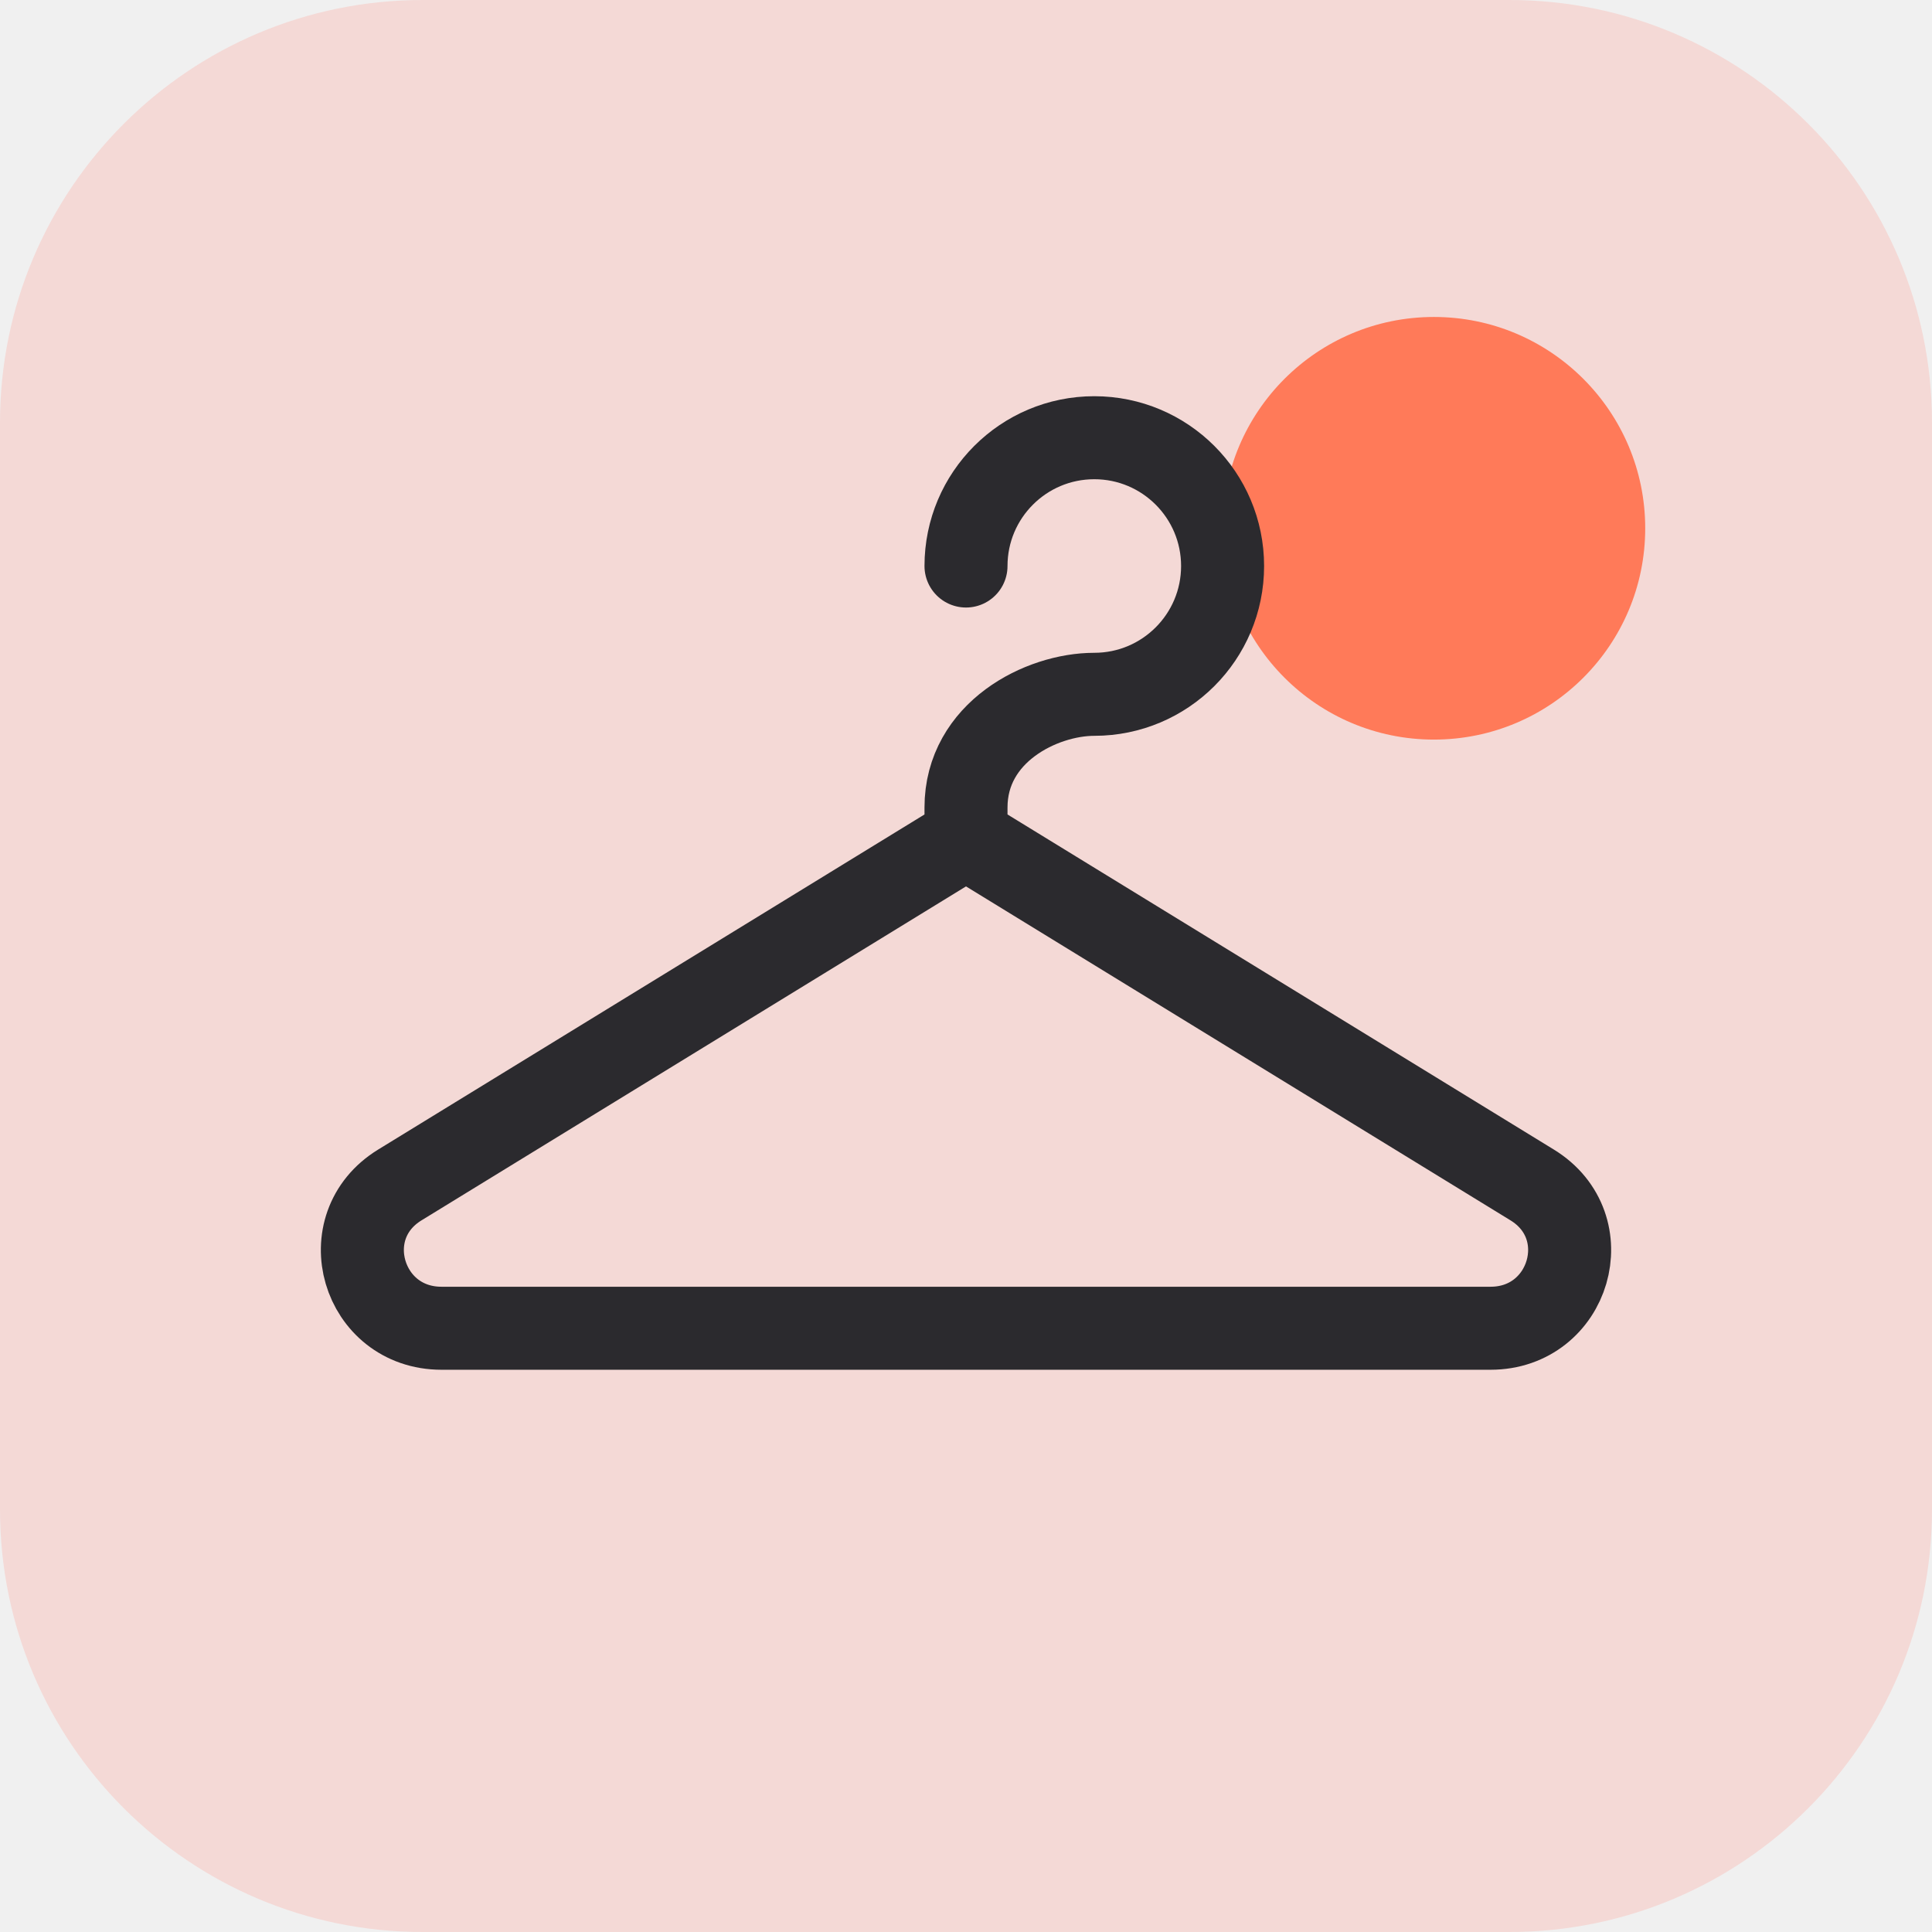
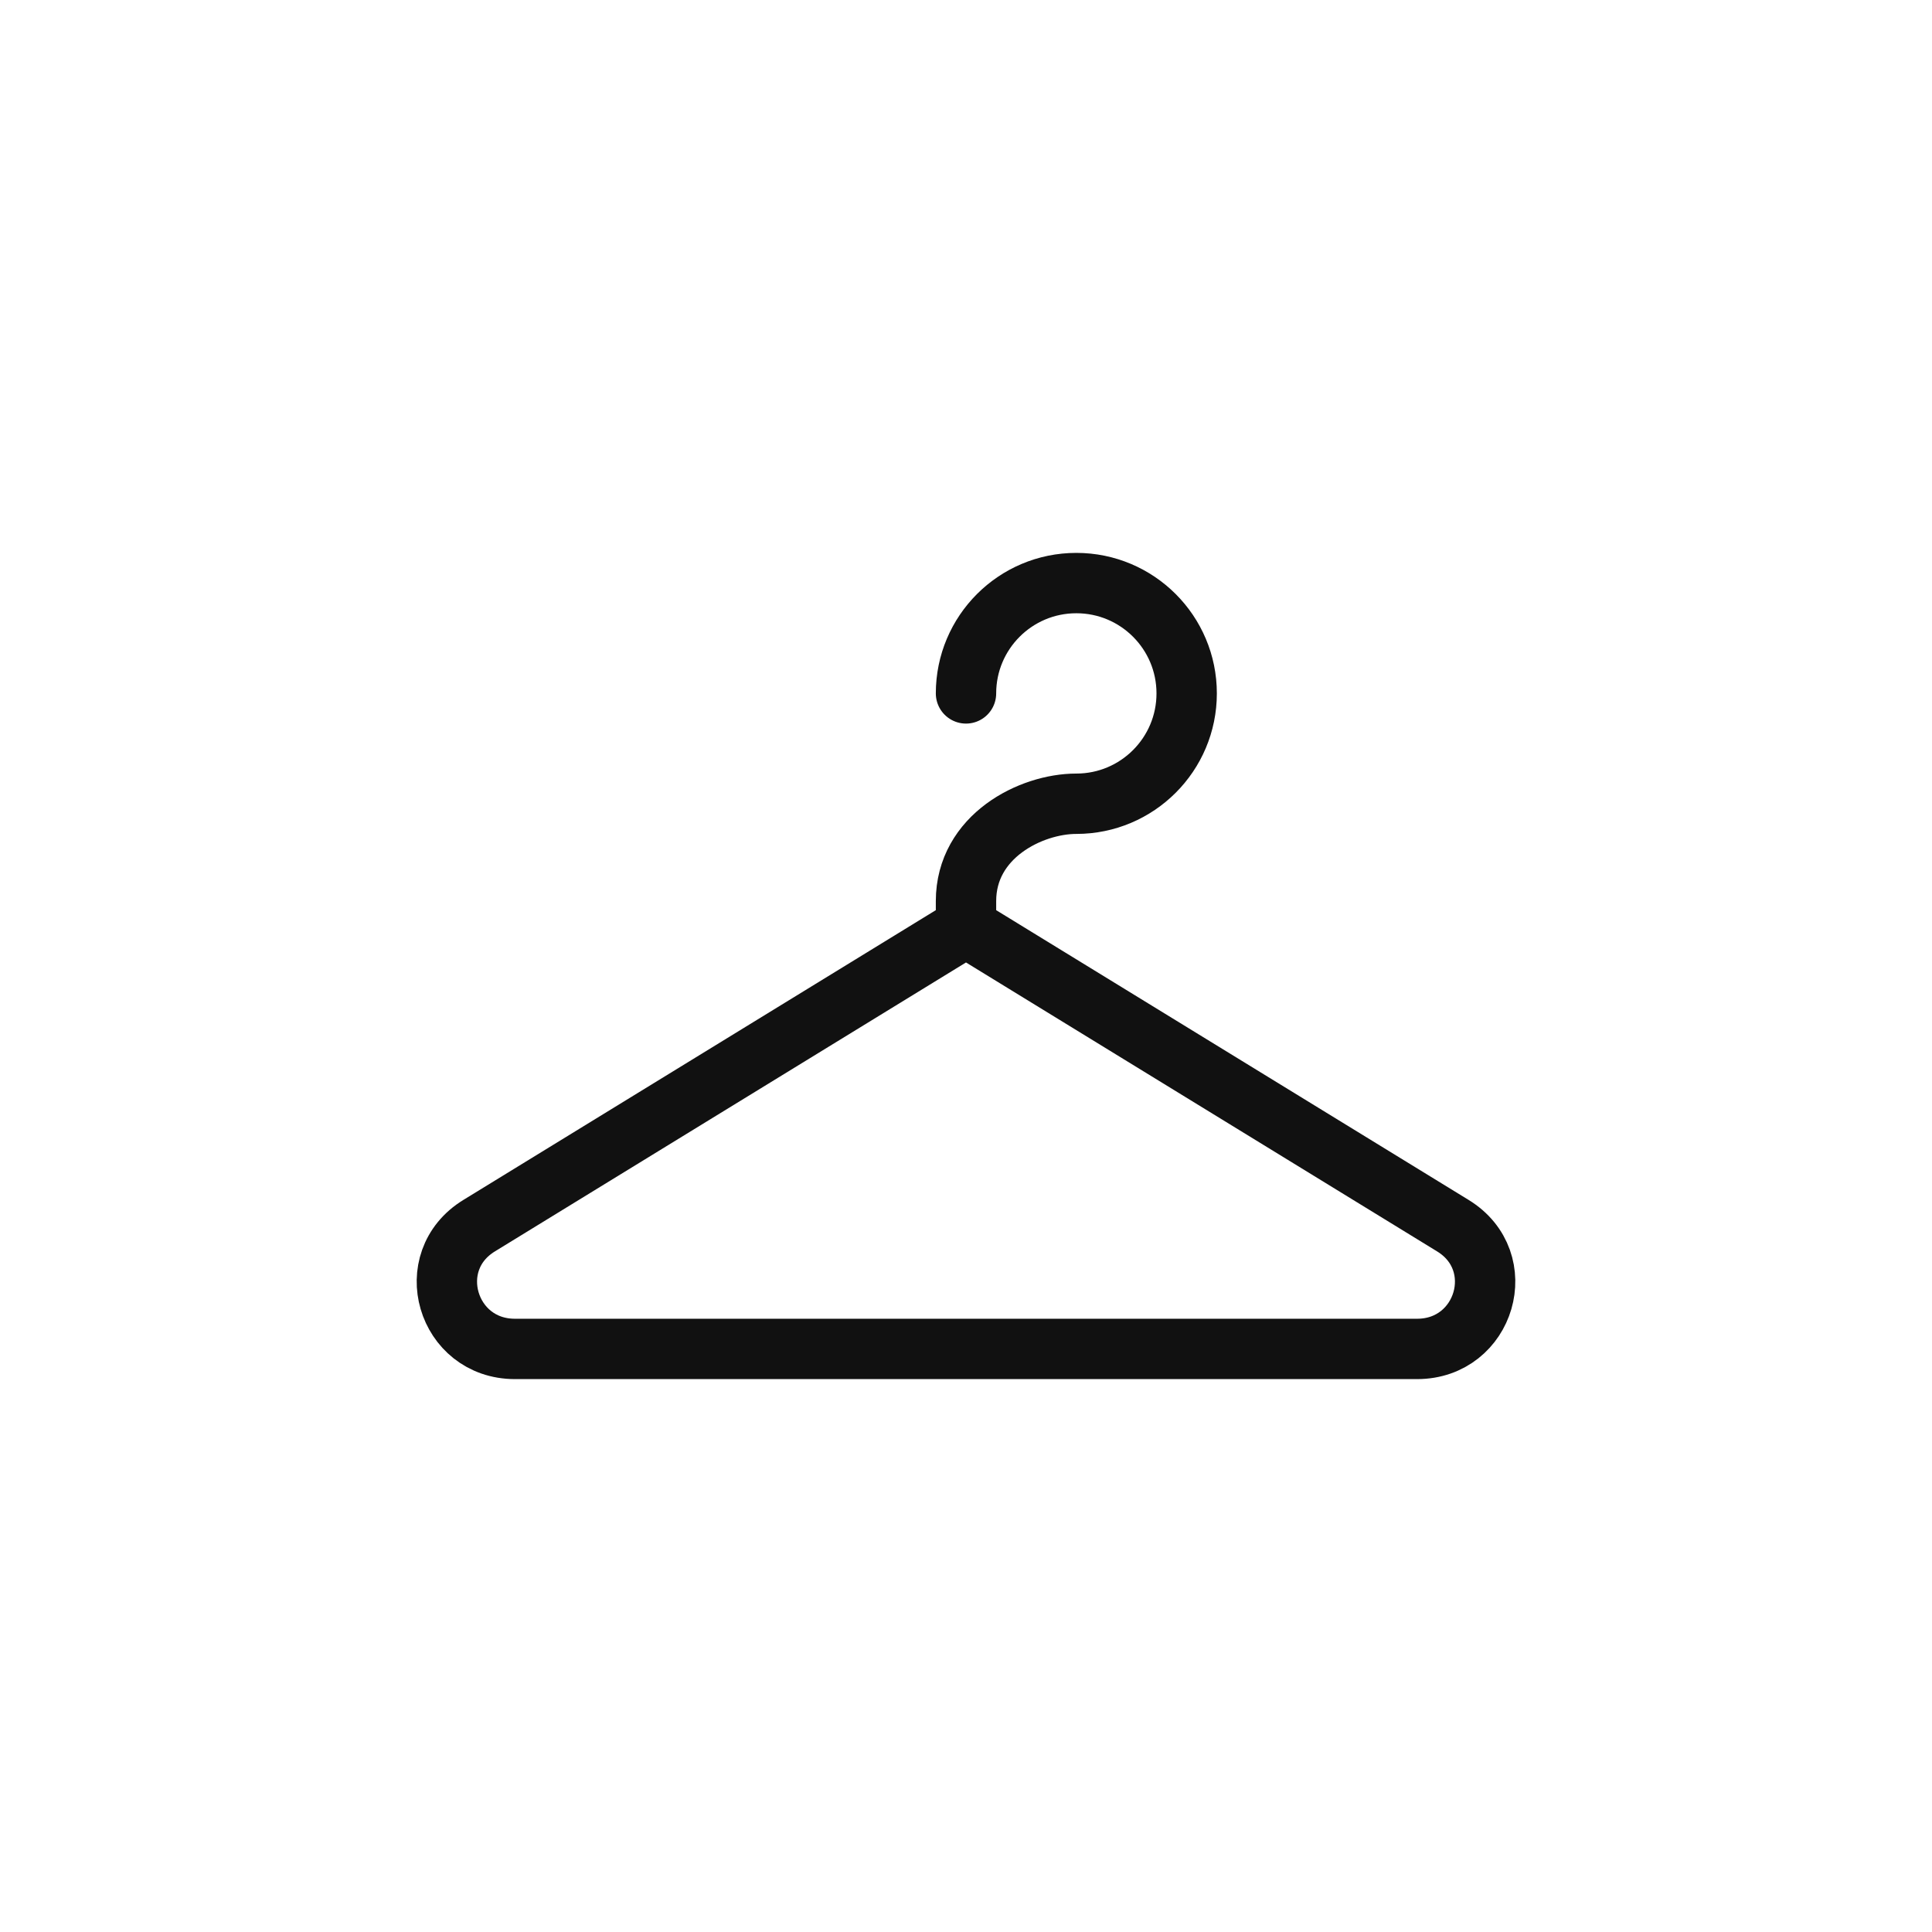
<svg xmlns="http://www.w3.org/2000/svg" viewBox="0 0 512 512">
-   <rect width="512" height="512" rx="112" fill="#F4D9D6" />
-   <circle cx="380" cy="140" r="56" fill="#FF7A59" />
-   <path d="M256 150a34 34 0 1 1 34 34c-14 0-34 10-34 30v8l150 92c18 11 10 38-11 38H117c-21 0-29-27-11-38l150-92" fill="none" stroke="#2B2A2E" stroke-width="22" stroke-linecap="round" stroke-linejoin="round" />
+   <rect width="512" height="512" fill="#FFFFFF" />
+   <path transform="translate(256 256) scale(0.86) translate(-256 -234)" d="M256 150a34 34 0 1 1 34 34c-14 0-34 10-34 30v8l150 92c18 11 10 38-11 38H117c-21 0-29-27-11-38l150-92" fill="none" stroke="#111111" stroke-width="18.6" stroke-linecap="round" stroke-linejoin="round" />
</svg>
